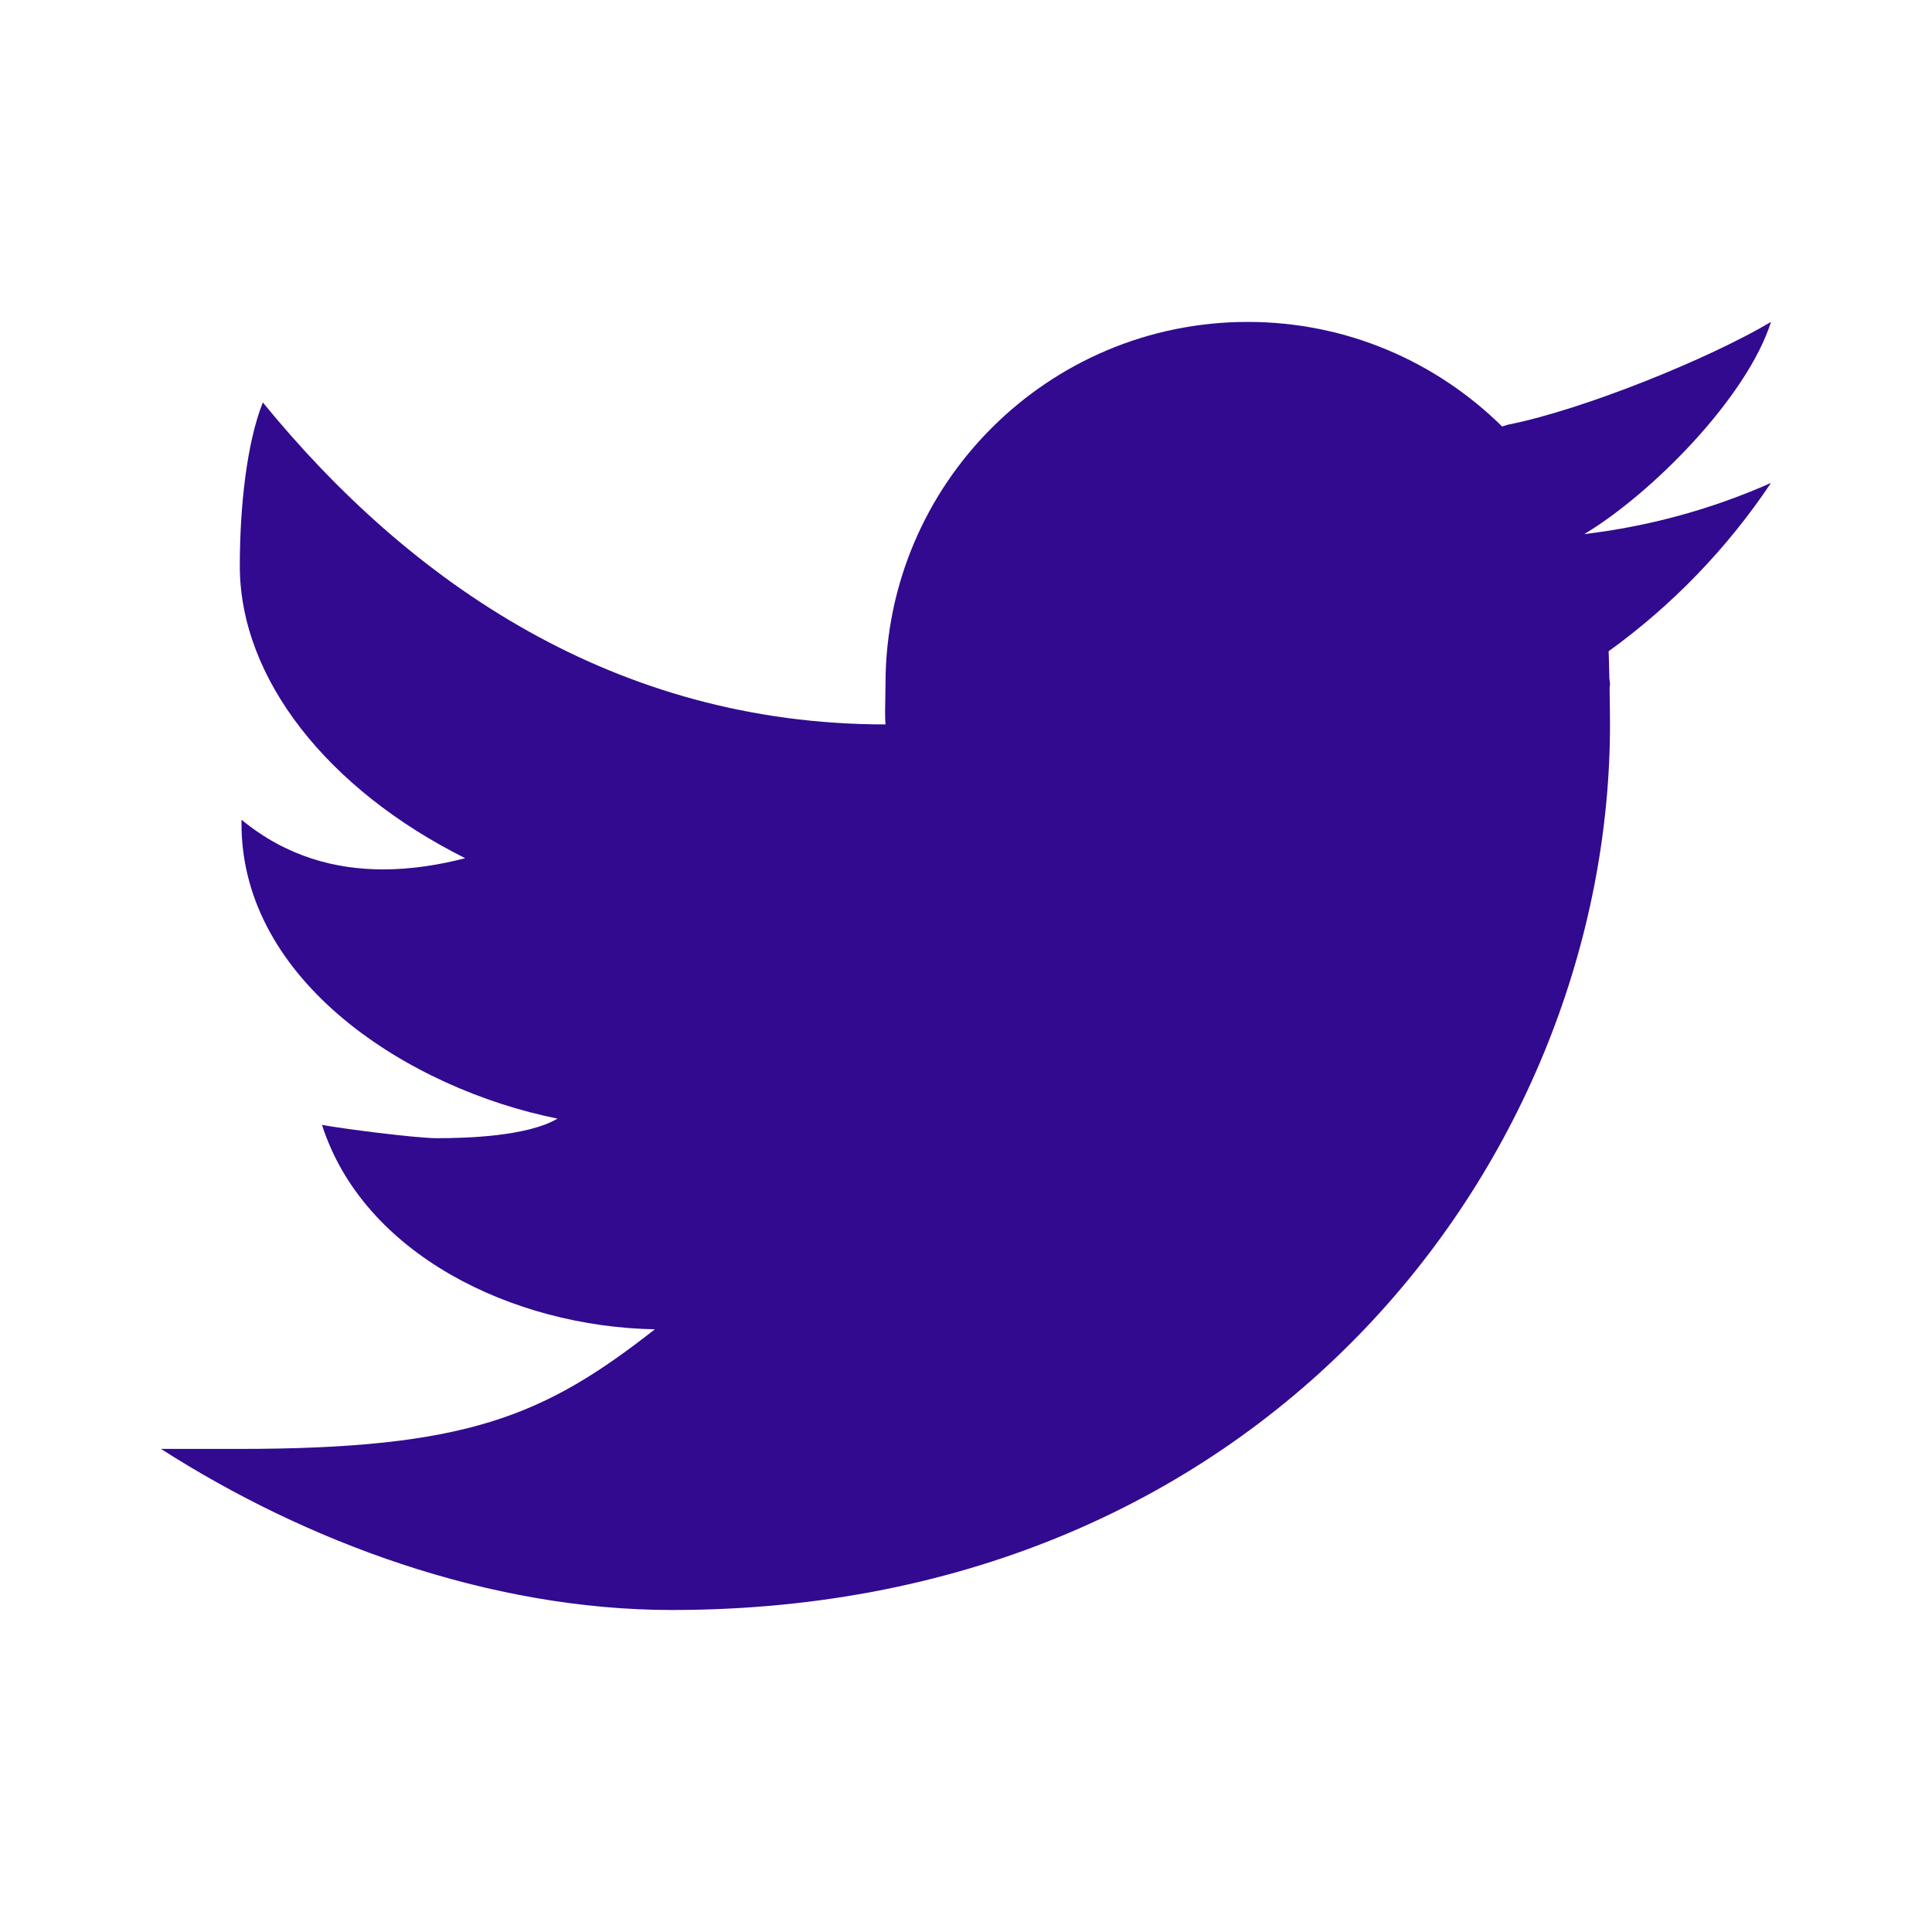
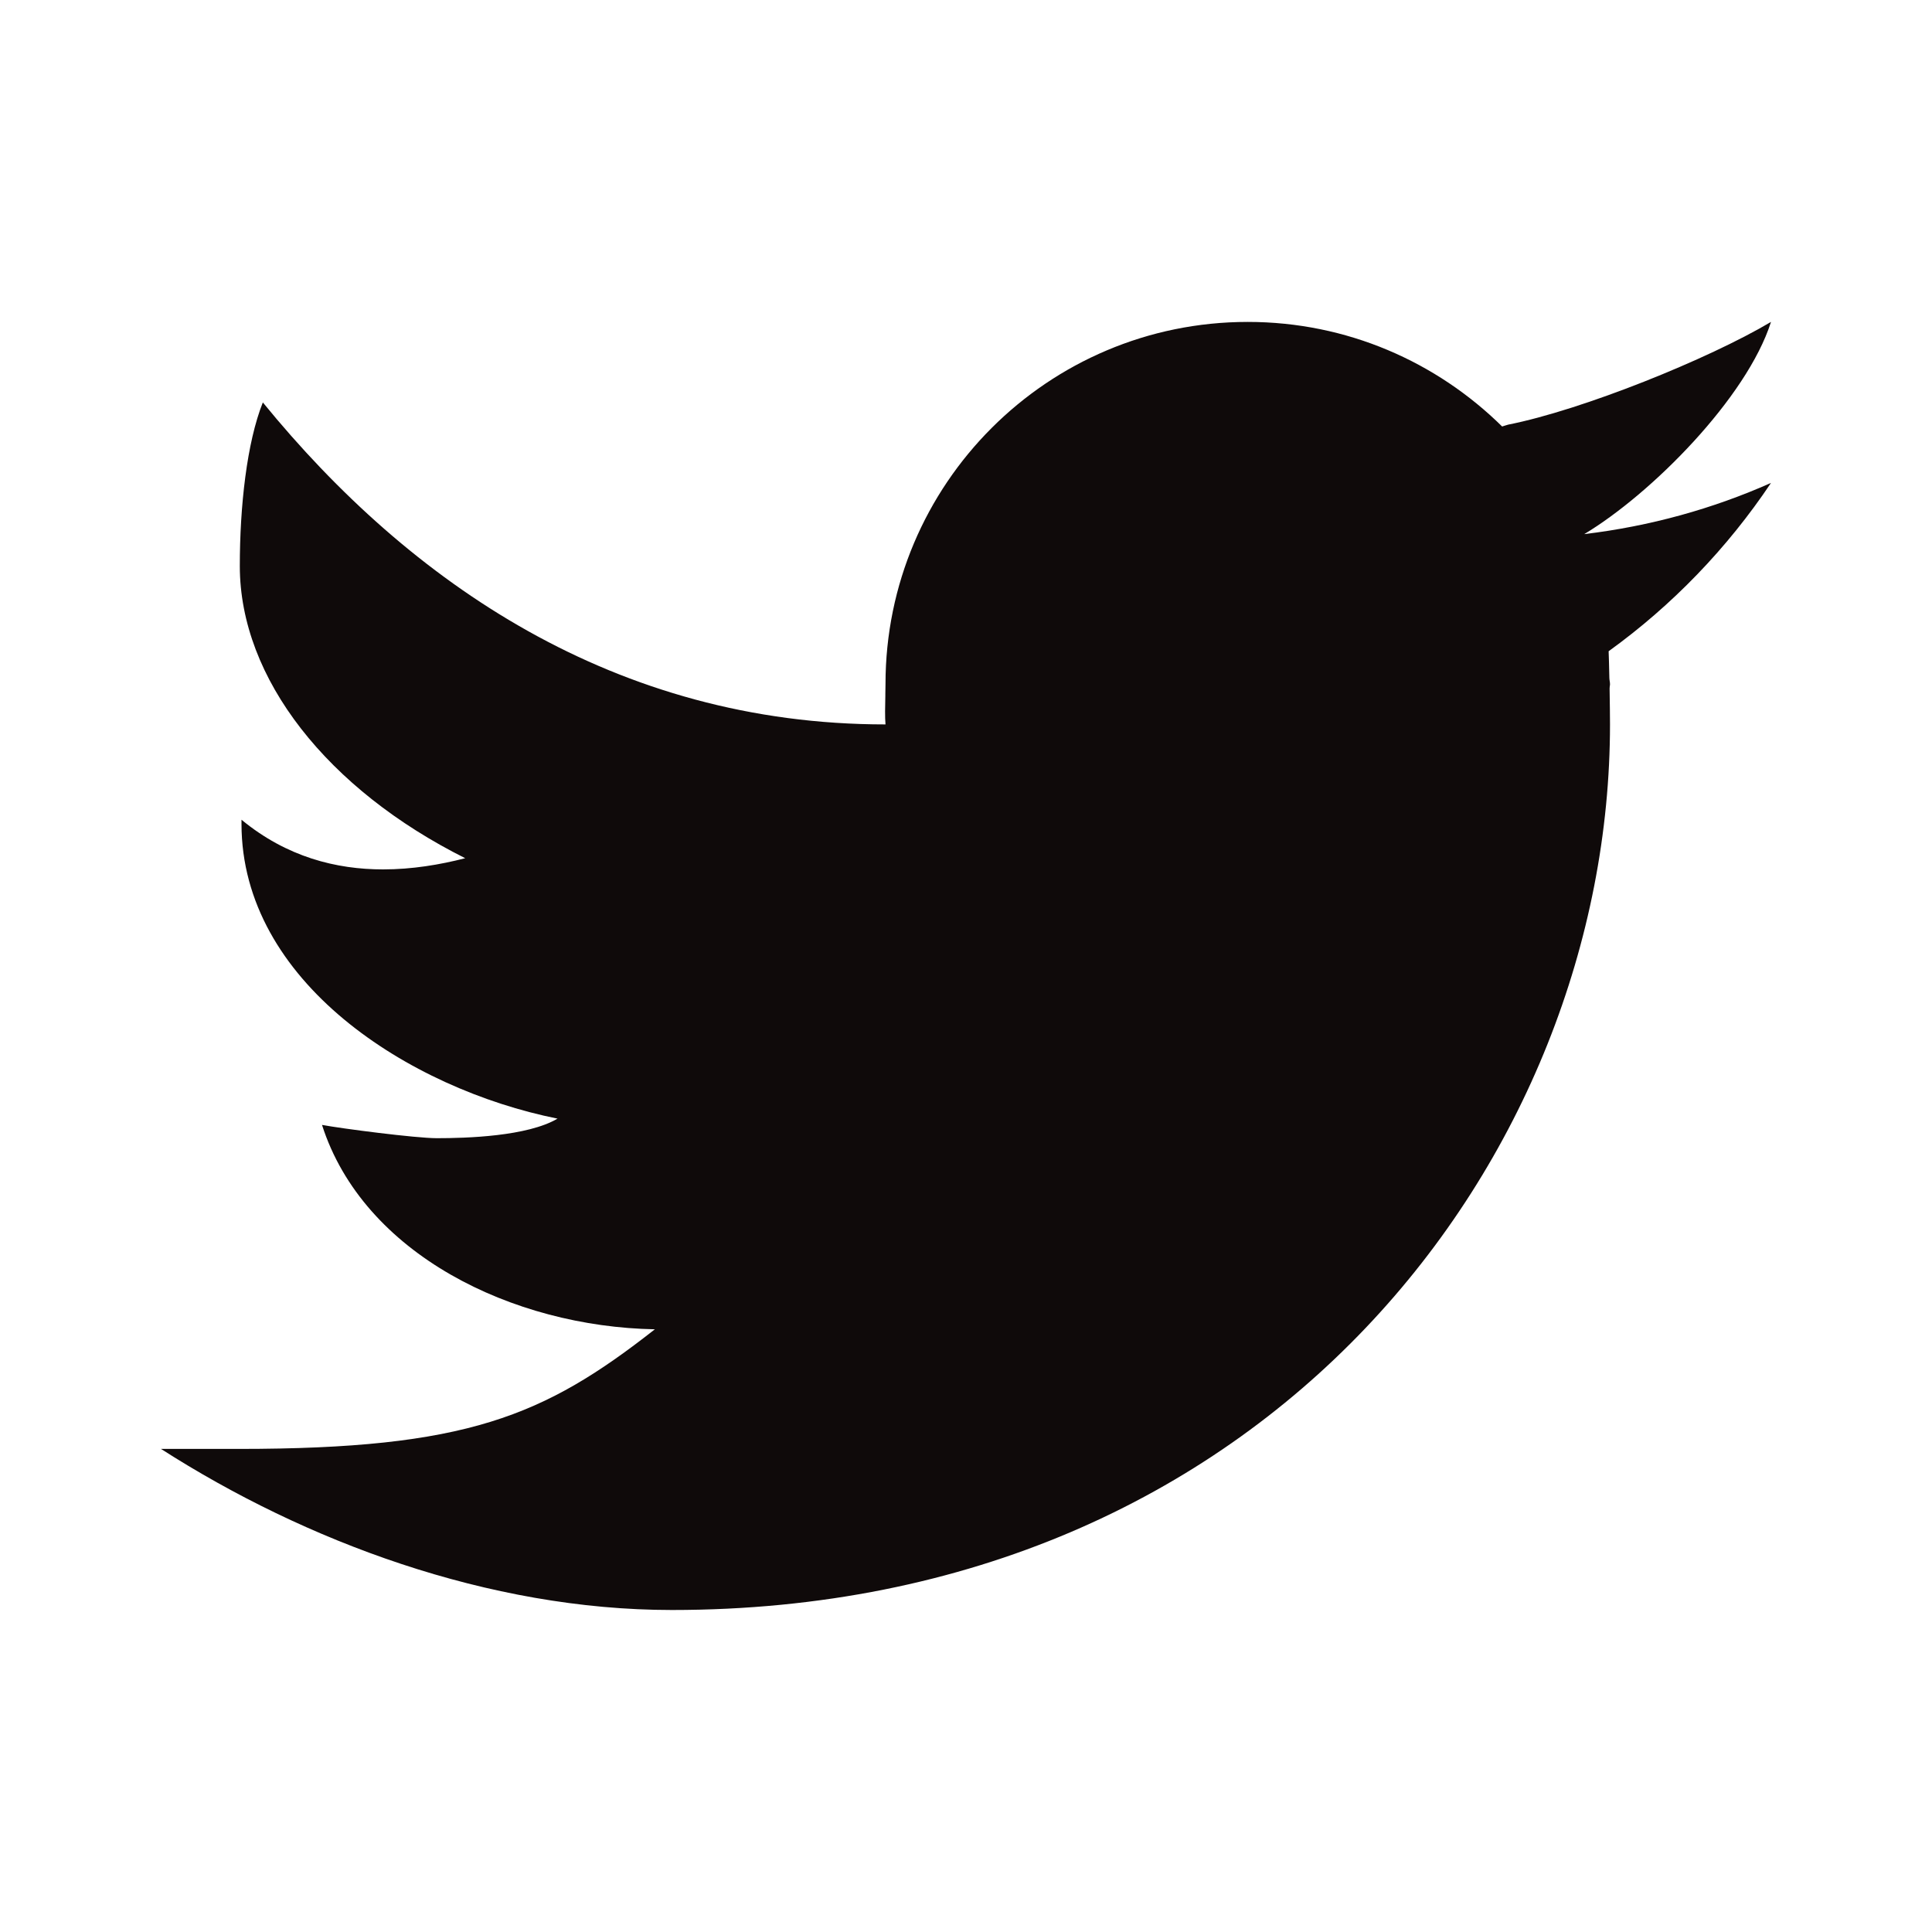
<svg xmlns="http://www.w3.org/2000/svg" width="24" height="24" viewBox="0 0 24 24" fill="none">
-   <path fill-rule="evenodd" clip-rule="evenodd" d="M18.735 5.275C19.655 5.093 21.22 4.462 22 3.999C21.699 4.943 20.514 6.135 19.68 6.635C20.497 6.537 21.275 6.321 22 5.999C21.458 6.809 20.773 7.52 19.983 8.09C19.986 8.156 19.989 8.283 19.992 8.419C19.992 8.432 19.994 8.446 19.996 8.459C19.998 8.472 20 8.485 20 8.499C20 8.508 19.999 8.517 19.997 8.525C19.996 8.534 19.995 8.543 19.995 8.552C19.998 8.733 20 8.913 20 8.999C20 14.337 15.777 20 8.347 20C6.065 20 3.788 19.145 2 17.999H2.964C5.794 17.999 6.753 17.597 8.135 16.513C6.368 16.481 4.514 15.579 4 13.974C4.246 14.02 5.166 14.139 5.426 14.139C5.795 14.139 6.551 14.117 6.926 13.896C5.078 13.525 3 12.192 3 10.234V10.183C3.563 10.647 4.178 10.8 4.759 10.8C5.119 10.8 5.465 10.742 5.779 10.661C4.074 9.808 2.979 8.432 2.979 7.031C2.979 6.289 3.066 5.499 3.265 4.999C5.095 7.243 7.647 8.999 11 8.999C10.992 8.91 10.995 8.768 10.998 8.645C10.998 8.638 10.998 8.631 10.998 8.624C10.999 8.577 11 8.534 11 8.499C11 6.014 13.015 3.999 15.5 3.999C16.733 3.999 17.847 4.496 18.66 5.298C18.672 5.295 18.684 5.291 18.695 5.287C18.708 5.283 18.721 5.279 18.735 5.275Z" fill="#310A90" />
+   <path fill-rule="evenodd" clip-rule="evenodd" d="M18.735 5.275C19.655 5.093 21.22 4.462 22 3.999C21.699 4.943 20.514 6.135 19.68 6.635C20.497 6.537 21.275 6.321 22 5.999C21.458 6.809 20.773 7.52 19.983 8.09C19.986 8.156 19.989 8.283 19.992 8.419C19.992 8.432 19.994 8.446 19.996 8.459C19.998 8.472 20 8.485 20 8.499C20 8.508 19.999 8.517 19.997 8.525C19.996 8.534 19.995 8.543 19.995 8.552C19.998 8.733 20 8.913 20 8.999C20 14.337 15.777 20 8.347 20C6.065 20 3.788 19.145 2 17.999H2.964C5.794 17.999 6.753 17.597 8.135 16.513C6.368 16.481 4.514 15.579 4 13.974C4.246 14.02 5.166 14.139 5.426 14.139C5.795 14.139 6.551 14.117 6.926 13.896C5.078 13.525 3 12.192 3 10.234V10.183C3.563 10.647 4.178 10.8 4.759 10.8C5.119 10.8 5.465 10.742 5.779 10.661C4.074 9.808 2.979 8.432 2.979 7.031C2.979 6.289 3.066 5.499 3.265 4.999C5.095 7.243 7.647 8.999 11 8.999C10.992 8.91 10.995 8.768 10.998 8.645C10.998 8.638 10.998 8.631 10.998 8.624C10.999 8.577 11 8.534 11 8.499C11 6.014 13.015 3.999 15.5 3.999C16.733 3.999 17.847 4.496 18.66 5.298C18.672 5.295 18.684 5.291 18.695 5.287C18.708 5.283 18.721 5.279 18.735 5.275Z" fill="#0f0a0a" />
</svg>
